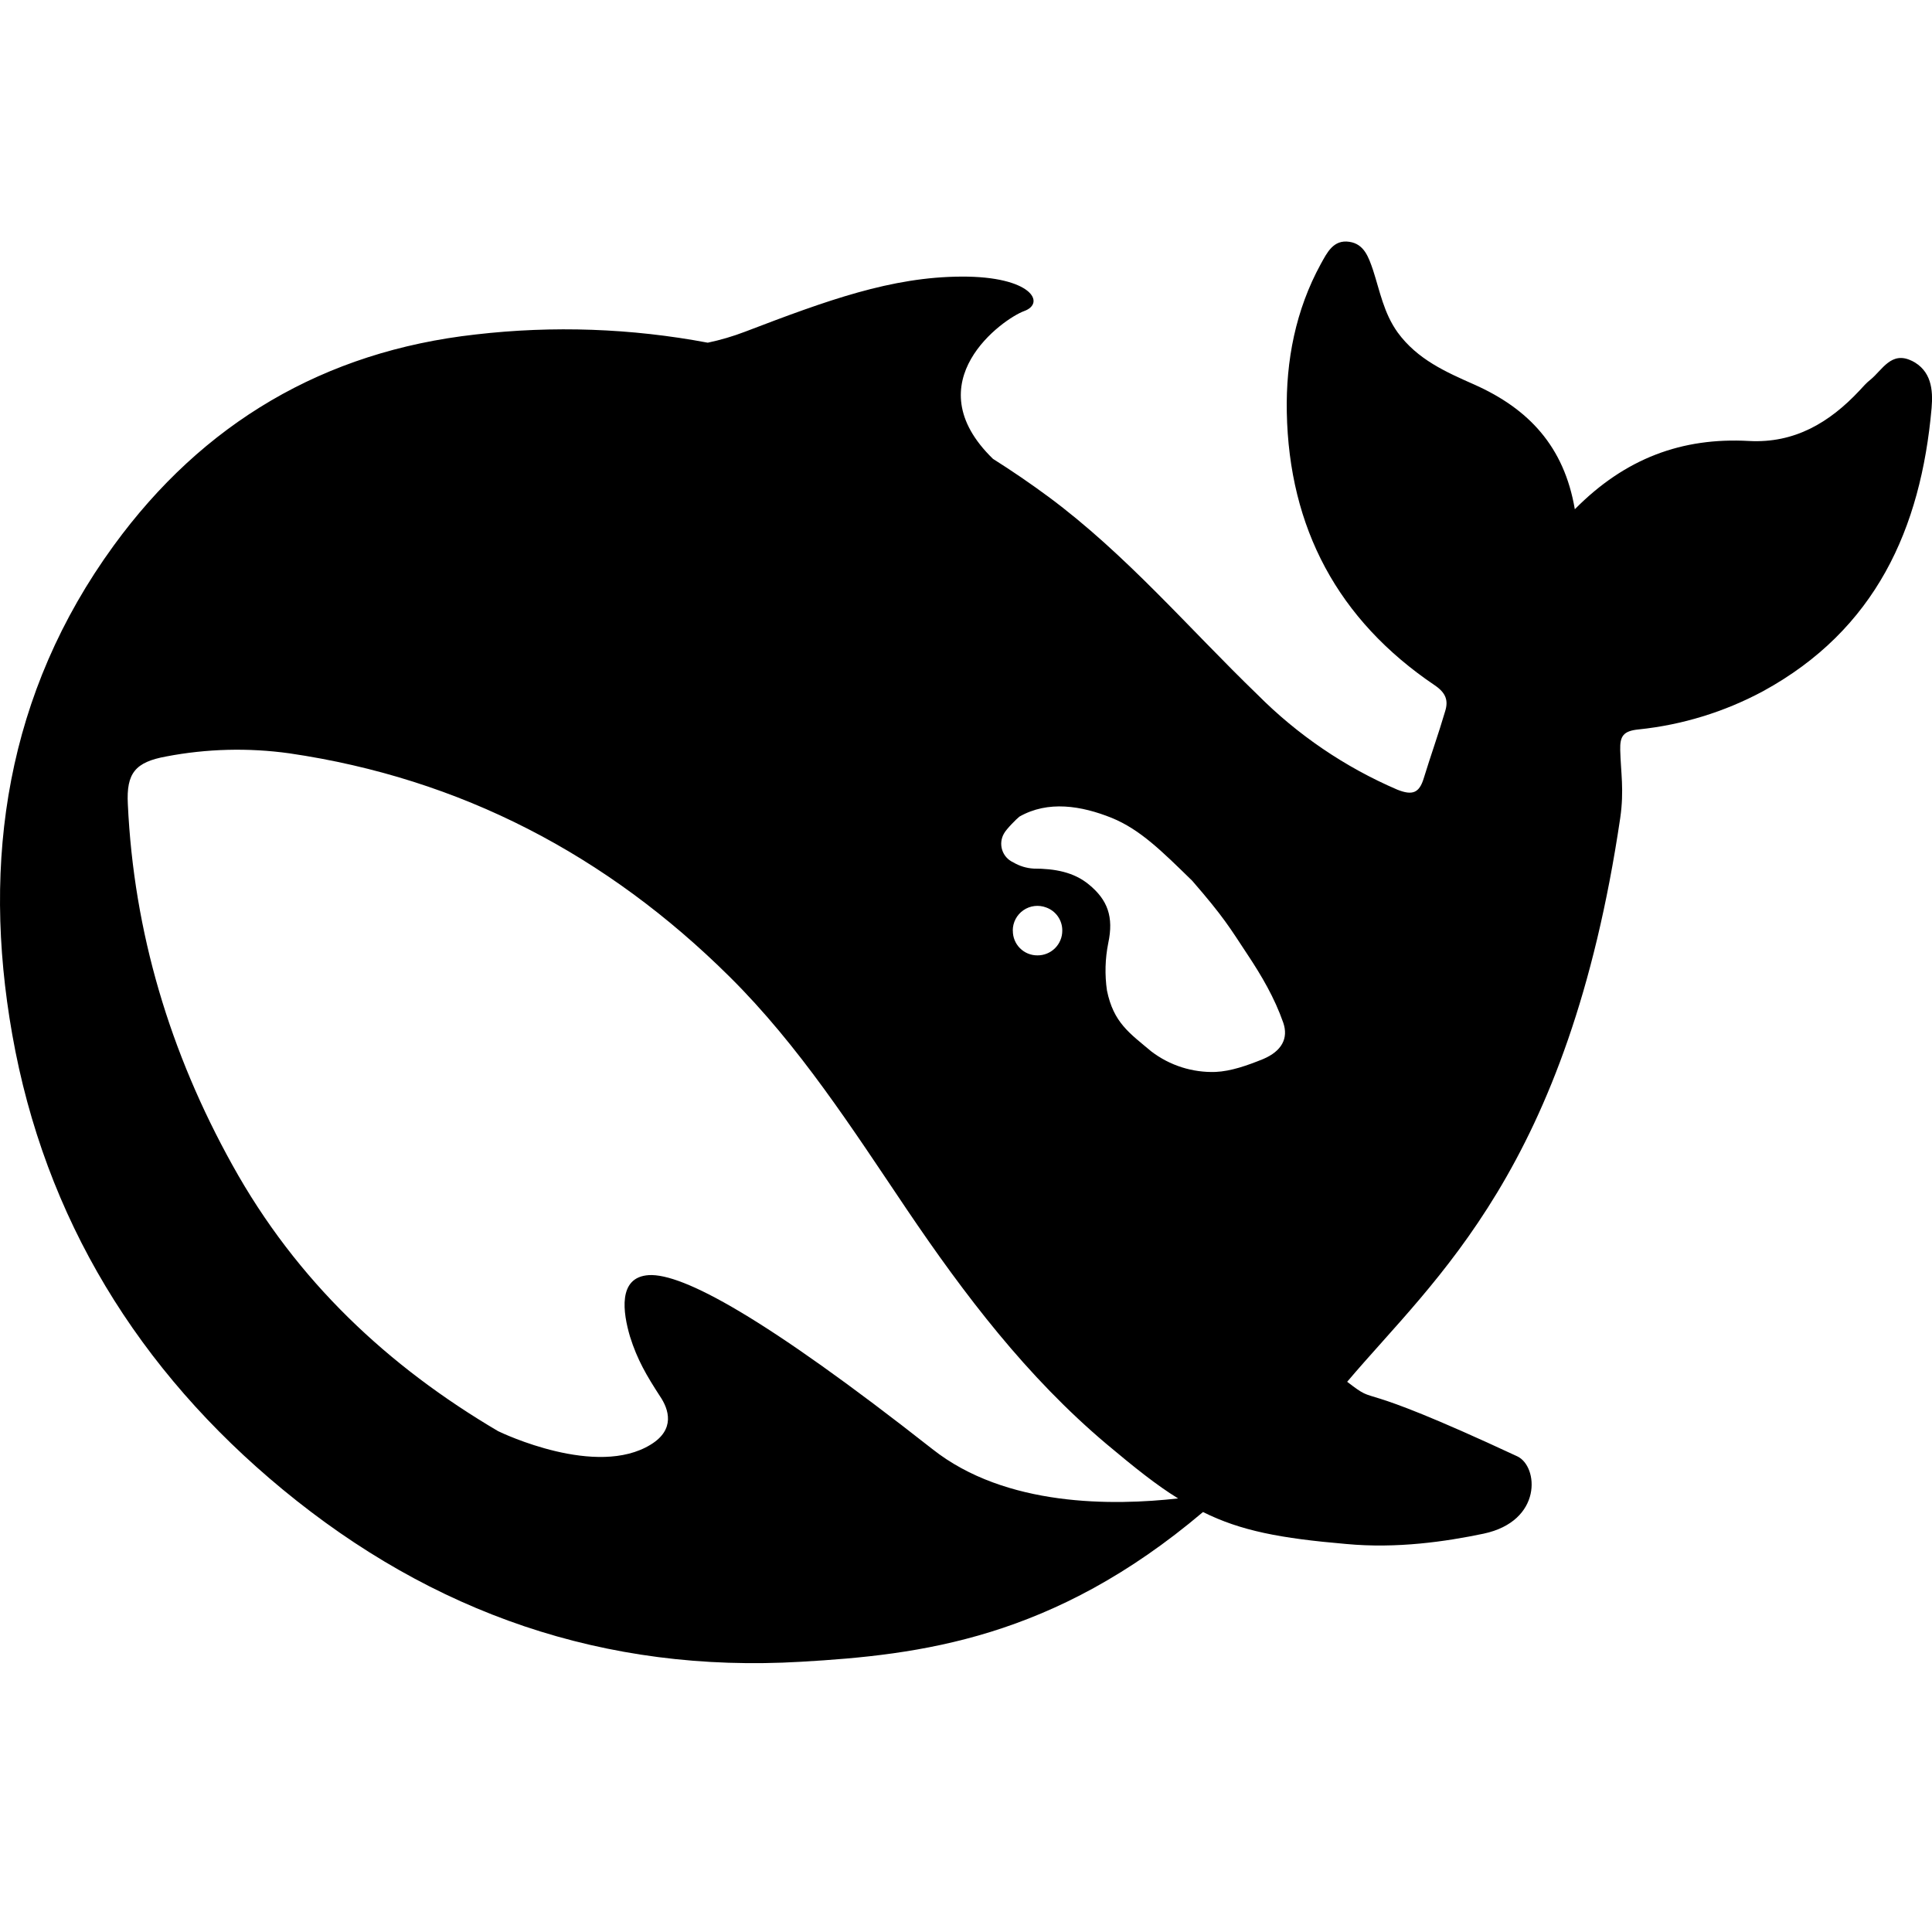
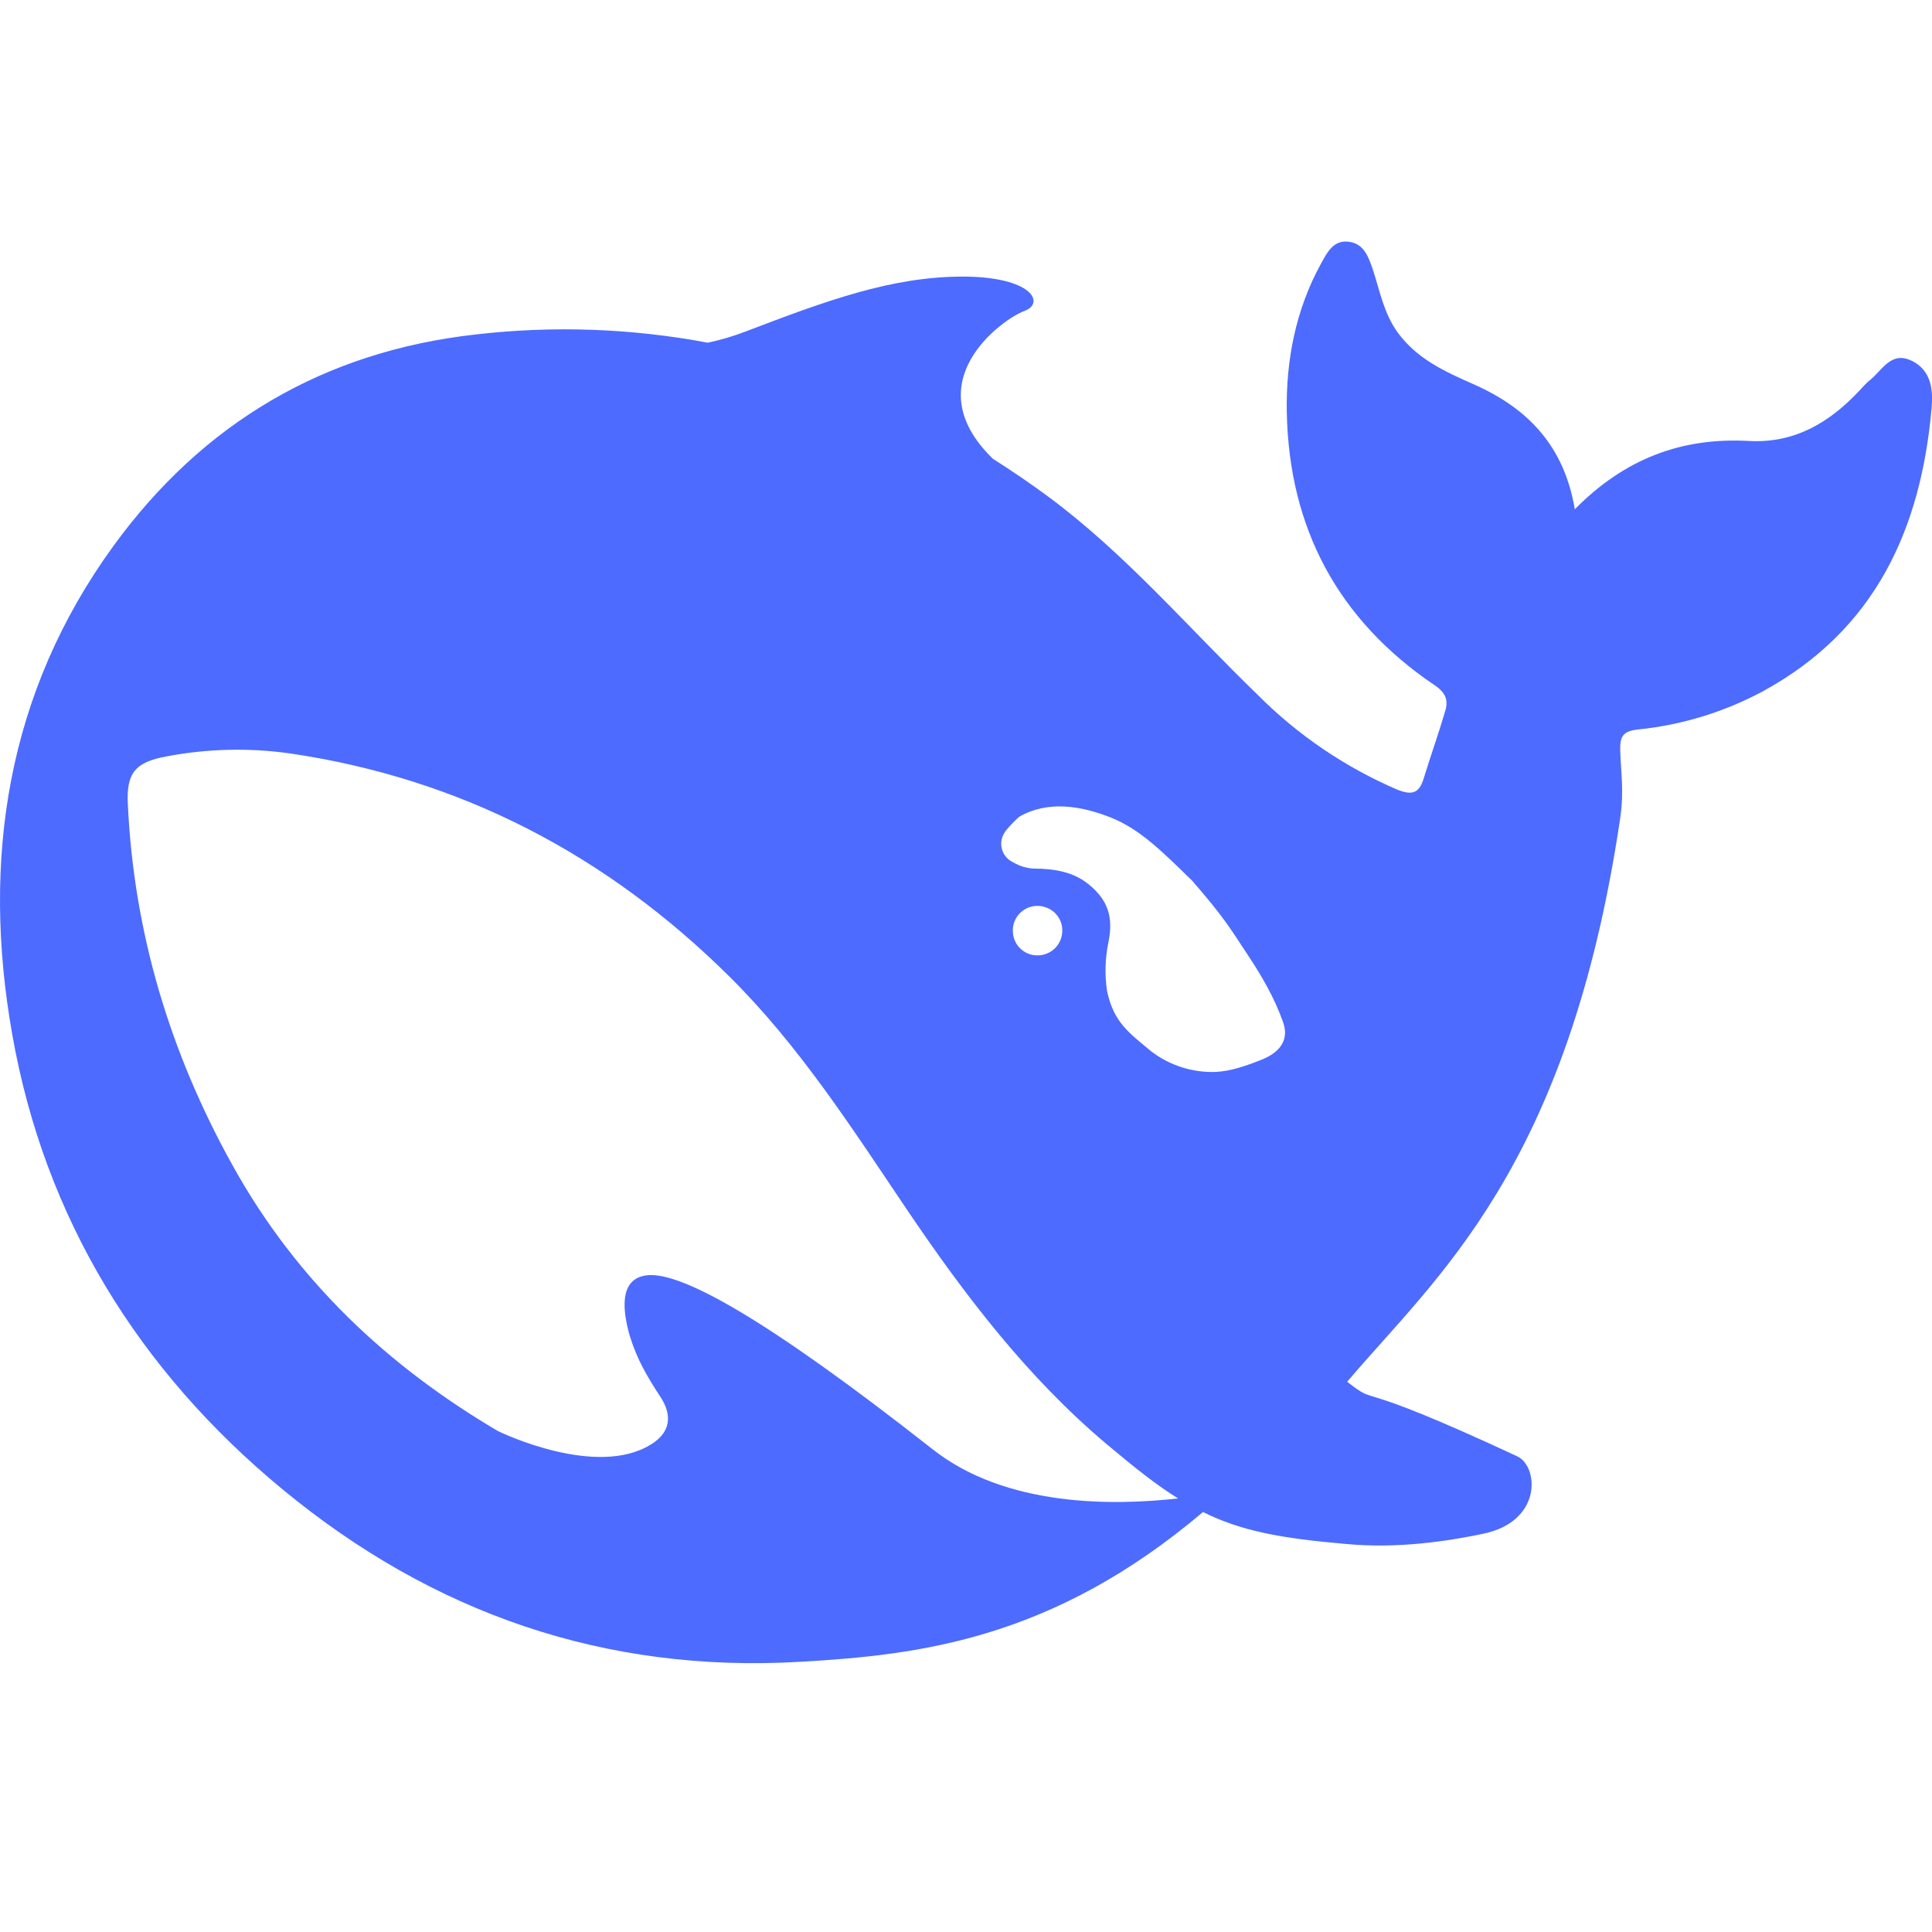
- <svg xmlns="http://www.w3.org/2000/svg" width="24" height="24" viewBox="0 0 24 24" fill="currentColor">
-   <path d="M23.748 4.482c-.254-.124-.364.113-.512.234-.051.039-.094.09-.137.136-.372.397-.806.657-1.373.626-.829-.046-1.537.214-2.163.848-.133-.782-.575-1.248-1.247-1.548-.352-.156-.708-.311-.955-.65-.172-.241-.219-.51-.305-.774-.055-.16-.11-.323-.293-.35-.2-.031-.278.136-.356.276-.313.572-.434 1.202-.422 1.84.027 1.436.633 2.58 1.838 3.393.137.093.172.187.129.323-.082.28-.18.552-.266.833-.055.179-.137.217-.329.14a5.526 5.526 0 0 1-1.736-1.18c-.857-.828-1.631-1.742-2.597-2.458a11.365 11.365 0 0 0-.689-.471c-.985-.957.13-1.743.388-1.836.27-.098.093-.432-.779-.428-.872.004-1.67.295-2.687.684a3.055 3.055 0 0 1-.465.137 9.597 9.597 0 0 0-2.883-.102c-1.885.21-3.39 1.102-4.497 2.623C.082 8.606-.231 10.684.152 12.85c.403 2.284 1.569 4.175 3.36 5.653 1.858 1.533 3.997 2.284 6.438 2.14 1.482-.085 3.133-.284 4.994-1.86.47.234.962.327 1.78.397.63.059 1.236-.03 1.705-.128.735-.156.684-.837.419-.961-2.155-1.004-1.682-.595-2.113-.926 1.096-1.296 2.746-2.642 3.392-7.003.05-.347.007-.565 0-.845-.004-.17.035-.237.23-.256a4.173 4.173 0 0 0 1.545-.475c1.396-.763 1.96-2.015 2.093-3.517.02-.23-.004-.467-.247-.588zM11.581 18c-2.089-1.642-3.102-2.183-3.52-2.16-.392.024-.321.471-.235.763.09.288.207.486.371.739.114.167.192.416-.113.603-.673.416-1.842-.14-1.897-.167-1.361-.802-2.5-1.86-3.301-3.307-.774-1.393-1.224-2.887-1.298-4.482-.02-.386.093-.522.477-.592a4.696 4.696 0 0 1 1.529-.039c2.132.312 3.946 1.265 5.468 2.774.868.86 1.525 1.887 2.202 2.891.72 1.066 1.494 2.082 2.48 2.914.348.292.625.514.891.677-.802.09-2.14.11-3.054-.614zm1-6.44a.306.306 0 0 1 .415-.287.302.302 0 0 1 .2.288.306.306 0 0 1-.31.307.303.303 0 0 1-.304-.308zm3.11 1.596c-.2.081-.399.151-.59.16a1.245 1.245 0 0 1-.798-.254c-.274-.23-.47-.358-.552-.758a1.73 1.73 0 0 1 .016-.588c.07-.327-.008-.537-.239-.727-.187-.156-.426-.199-.688-.199a.559.559 0 0 1-.254-.078.253.253 0 0 1-.114-.358c.028-.054.16-.186.192-.21.356-.202.767-.136 1.146.016.352.144.618.408 1.001.782.391.451.462.576.685.914.176.265.336.537.445.848.067.195-.019.354-.25.452z" fill="currentColor" />
+ <svg xmlns="http://www.w3.org/2000/svg" width="24" height="24" viewBox="0 0 24 24" fill="#4D6BFE">
+   <path d="M23.748 4.482c-.254-.124-.364.113-.512.234-.051.039-.094.09-.137.136-.372.397-.806.657-1.373.626-.829-.046-1.537.214-2.163.848-.133-.782-.575-1.248-1.247-1.548-.352-.156-.708-.311-.955-.65-.172-.241-.219-.51-.305-.774-.055-.16-.11-.323-.293-.35-.2-.031-.278.136-.356.276-.313.572-.434 1.202-.422 1.84.027 1.436.633 2.58 1.838 3.393.137.093.172.187.129.323-.082.28-.18.552-.266.833-.055.179-.137.217-.329.14a5.526 5.526 0 0 1-1.736-1.18c-.857-.828-1.631-1.742-2.597-2.458a11.365 11.365 0 0 0-.689-.471c-.985-.957.13-1.743.388-1.836.27-.098.093-.432-.779-.428-.872.004-1.67.295-2.687.684a3.055 3.055 0 0 1-.465.137 9.597 9.597 0 0 0-2.883-.102c-1.885.21-3.39 1.102-4.497 2.623C.082 8.606-.231 10.684.152 12.85c.403 2.284 1.569 4.175 3.36 5.653 1.858 1.533 3.997 2.284 6.438 2.14 1.482-.085 3.133-.284 4.994-1.86.47.234.962.327 1.78.397.63.059 1.236-.03 1.705-.128.735-.156.684-.837.419-.961-2.155-1.004-1.682-.595-2.113-.926 1.096-1.296 2.746-2.642 3.392-7.003.05-.347.007-.565 0-.845-.004-.17.035-.237.23-.256a4.173 4.173 0 0 0 1.545-.475c1.396-.763 1.96-2.015 2.093-3.517.02-.23-.004-.467-.247-.588zM11.581 18c-2.089-1.642-3.102-2.183-3.52-2.16-.392.024-.321.471-.235.763.09.288.207.486.371.739.114.167.192.416-.113.603-.673.416-1.842-.14-1.897-.167-1.361-.802-2.5-1.86-3.301-3.307-.774-1.393-1.224-2.887-1.298-4.482-.02-.386.093-.522.477-.592a4.696 4.696 0 0 1 1.529-.039c2.132.312 3.946 1.265 5.468 2.774.868.86 1.525 1.887 2.202 2.891.72 1.066 1.494 2.082 2.48 2.914.348.292.625.514.891.677-.802.09-2.14.11-3.054-.614zm1-6.44a.306.306 0 0 1 .415-.287.302.302 0 0 1 .2.288.306.306 0 0 1-.31.307.303.303 0 0 1-.304-.308zm3.11 1.596c-.2.081-.399.151-.59.16a1.245 1.245 0 0 1-.798-.254c-.274-.23-.47-.358-.552-.758a1.73 1.73 0 0 1 .016-.588c.07-.327-.008-.537-.239-.727-.187-.156-.426-.199-.688-.199a.559.559 0 0 1-.254-.078.253.253 0 0 1-.114-.358c.028-.054.16-.186.192-.21.356-.202.767-.136 1.146.016.352.144.618.408 1.001.782.391.451.462.576.685.914.176.265.336.537.445.848.067.195-.019.354-.25.452z" fill="#4D6BFE" />
</svg>
